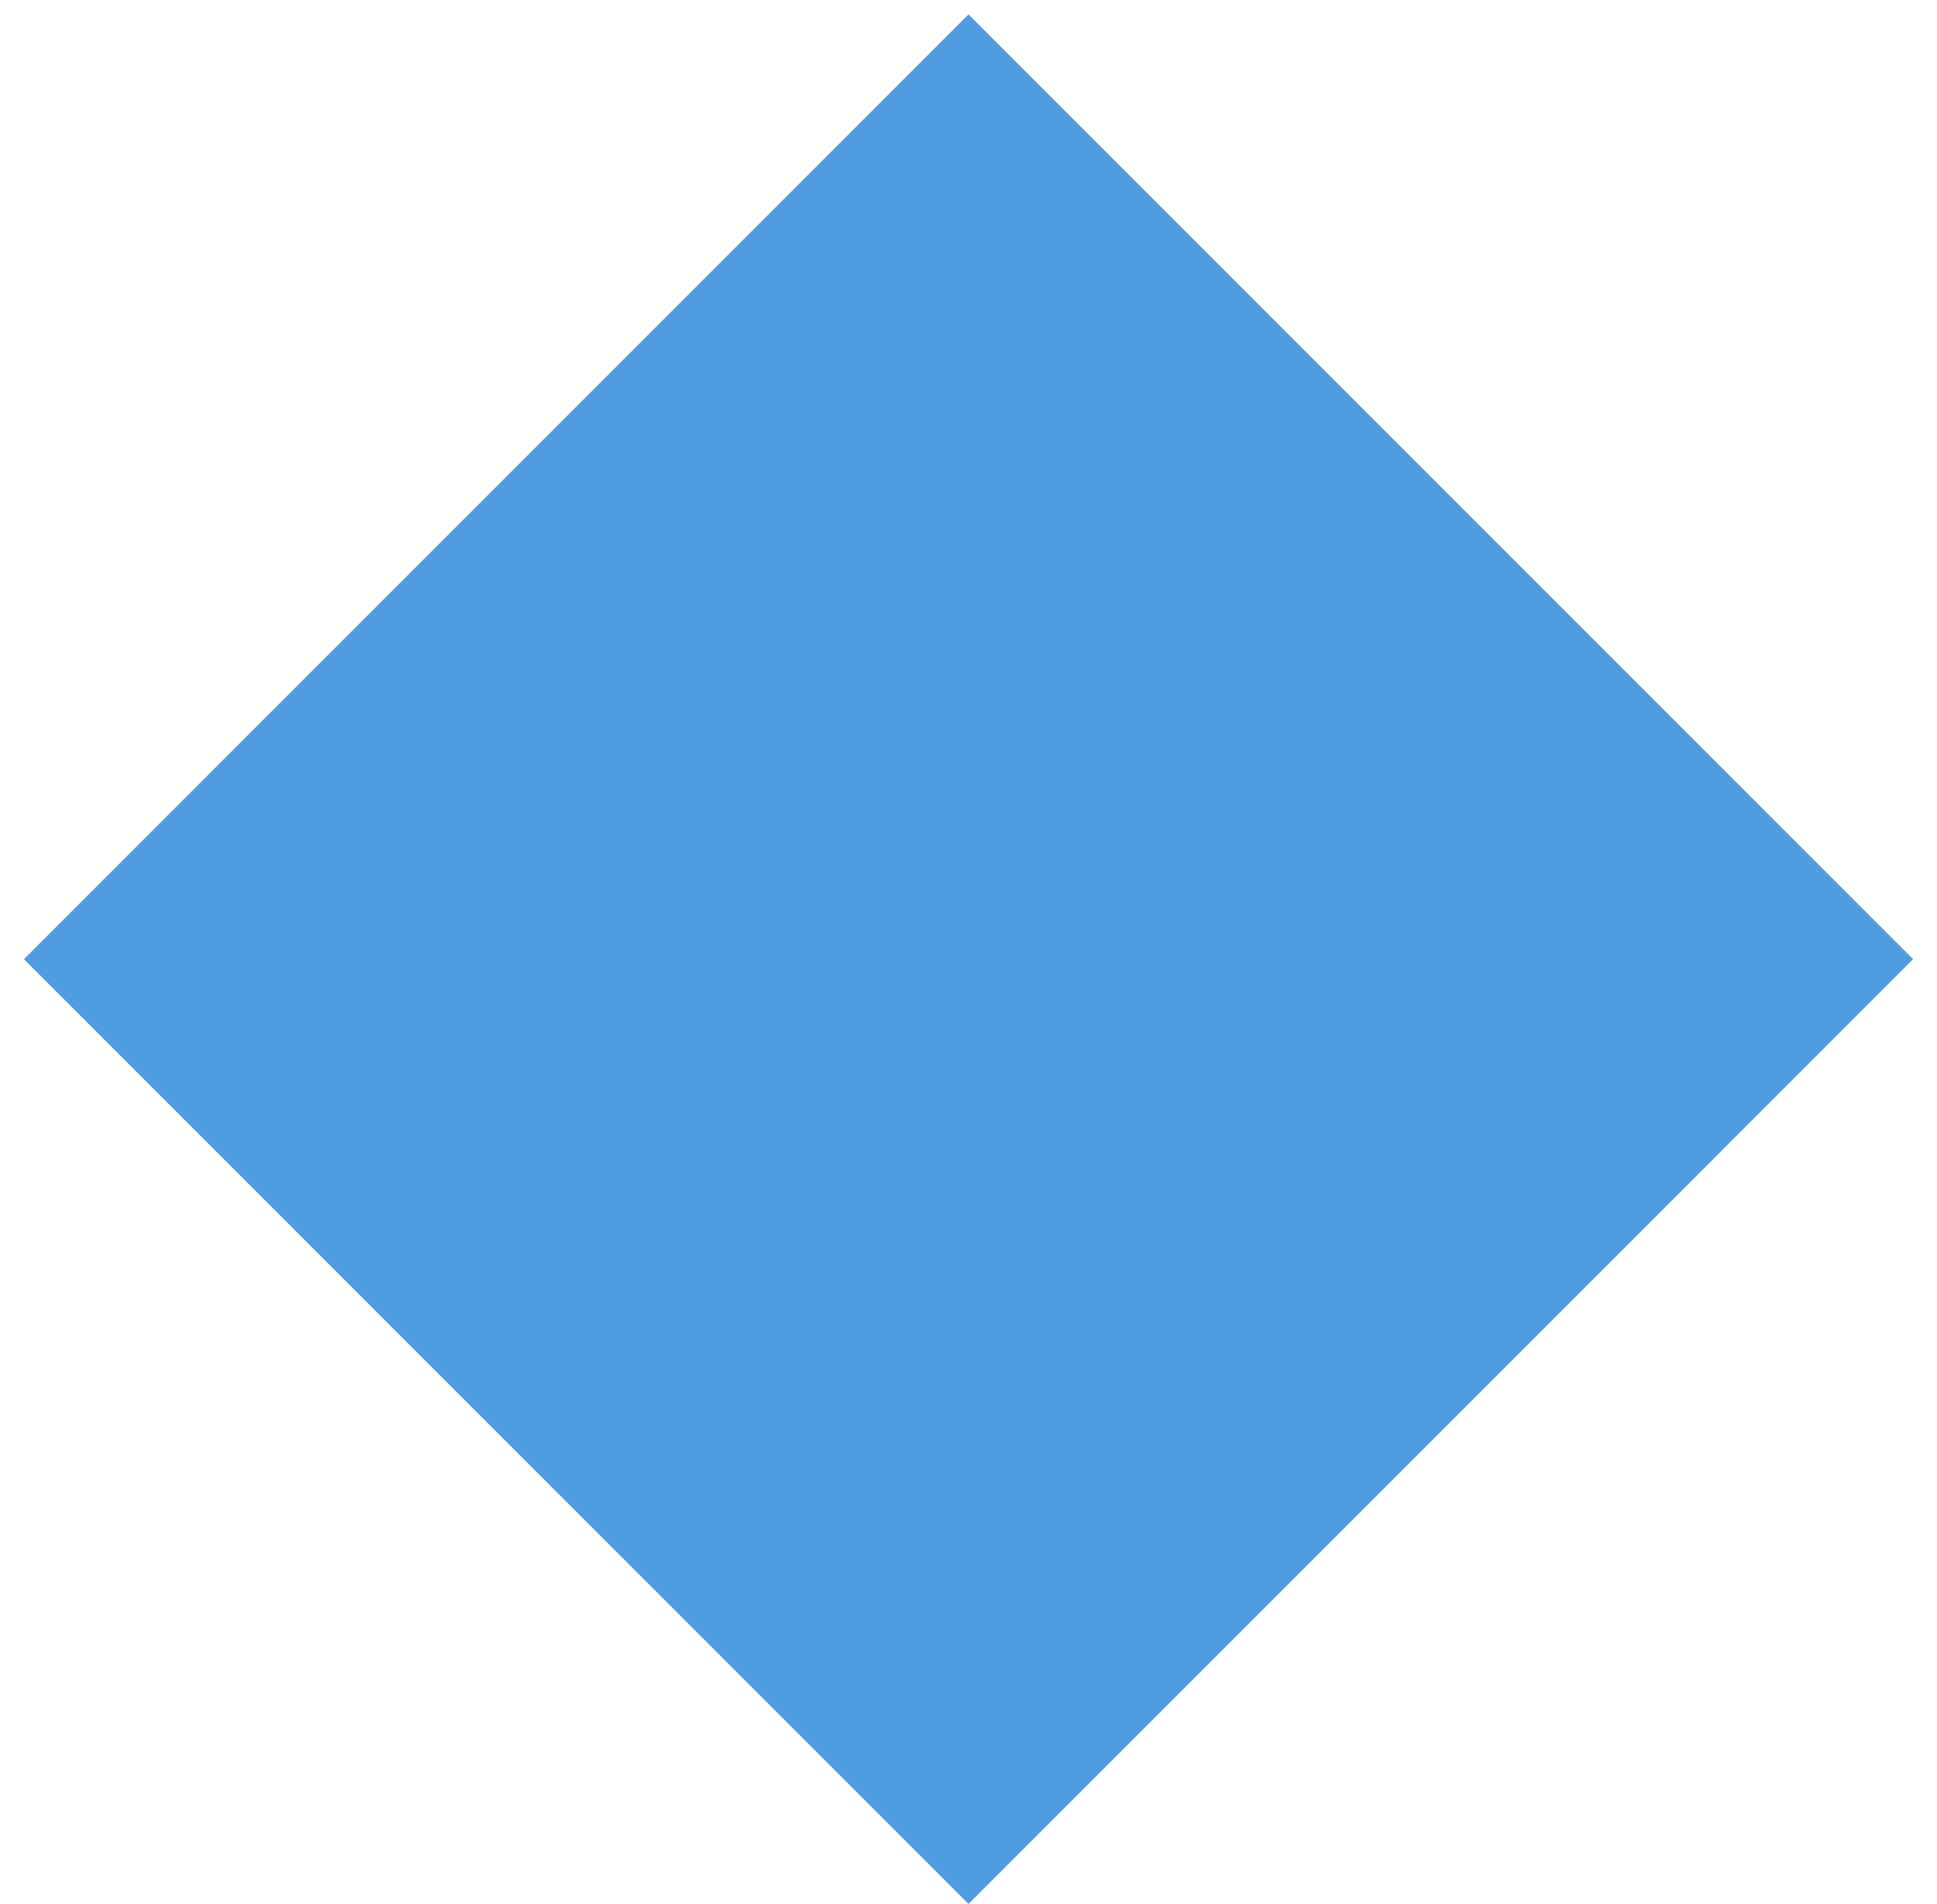
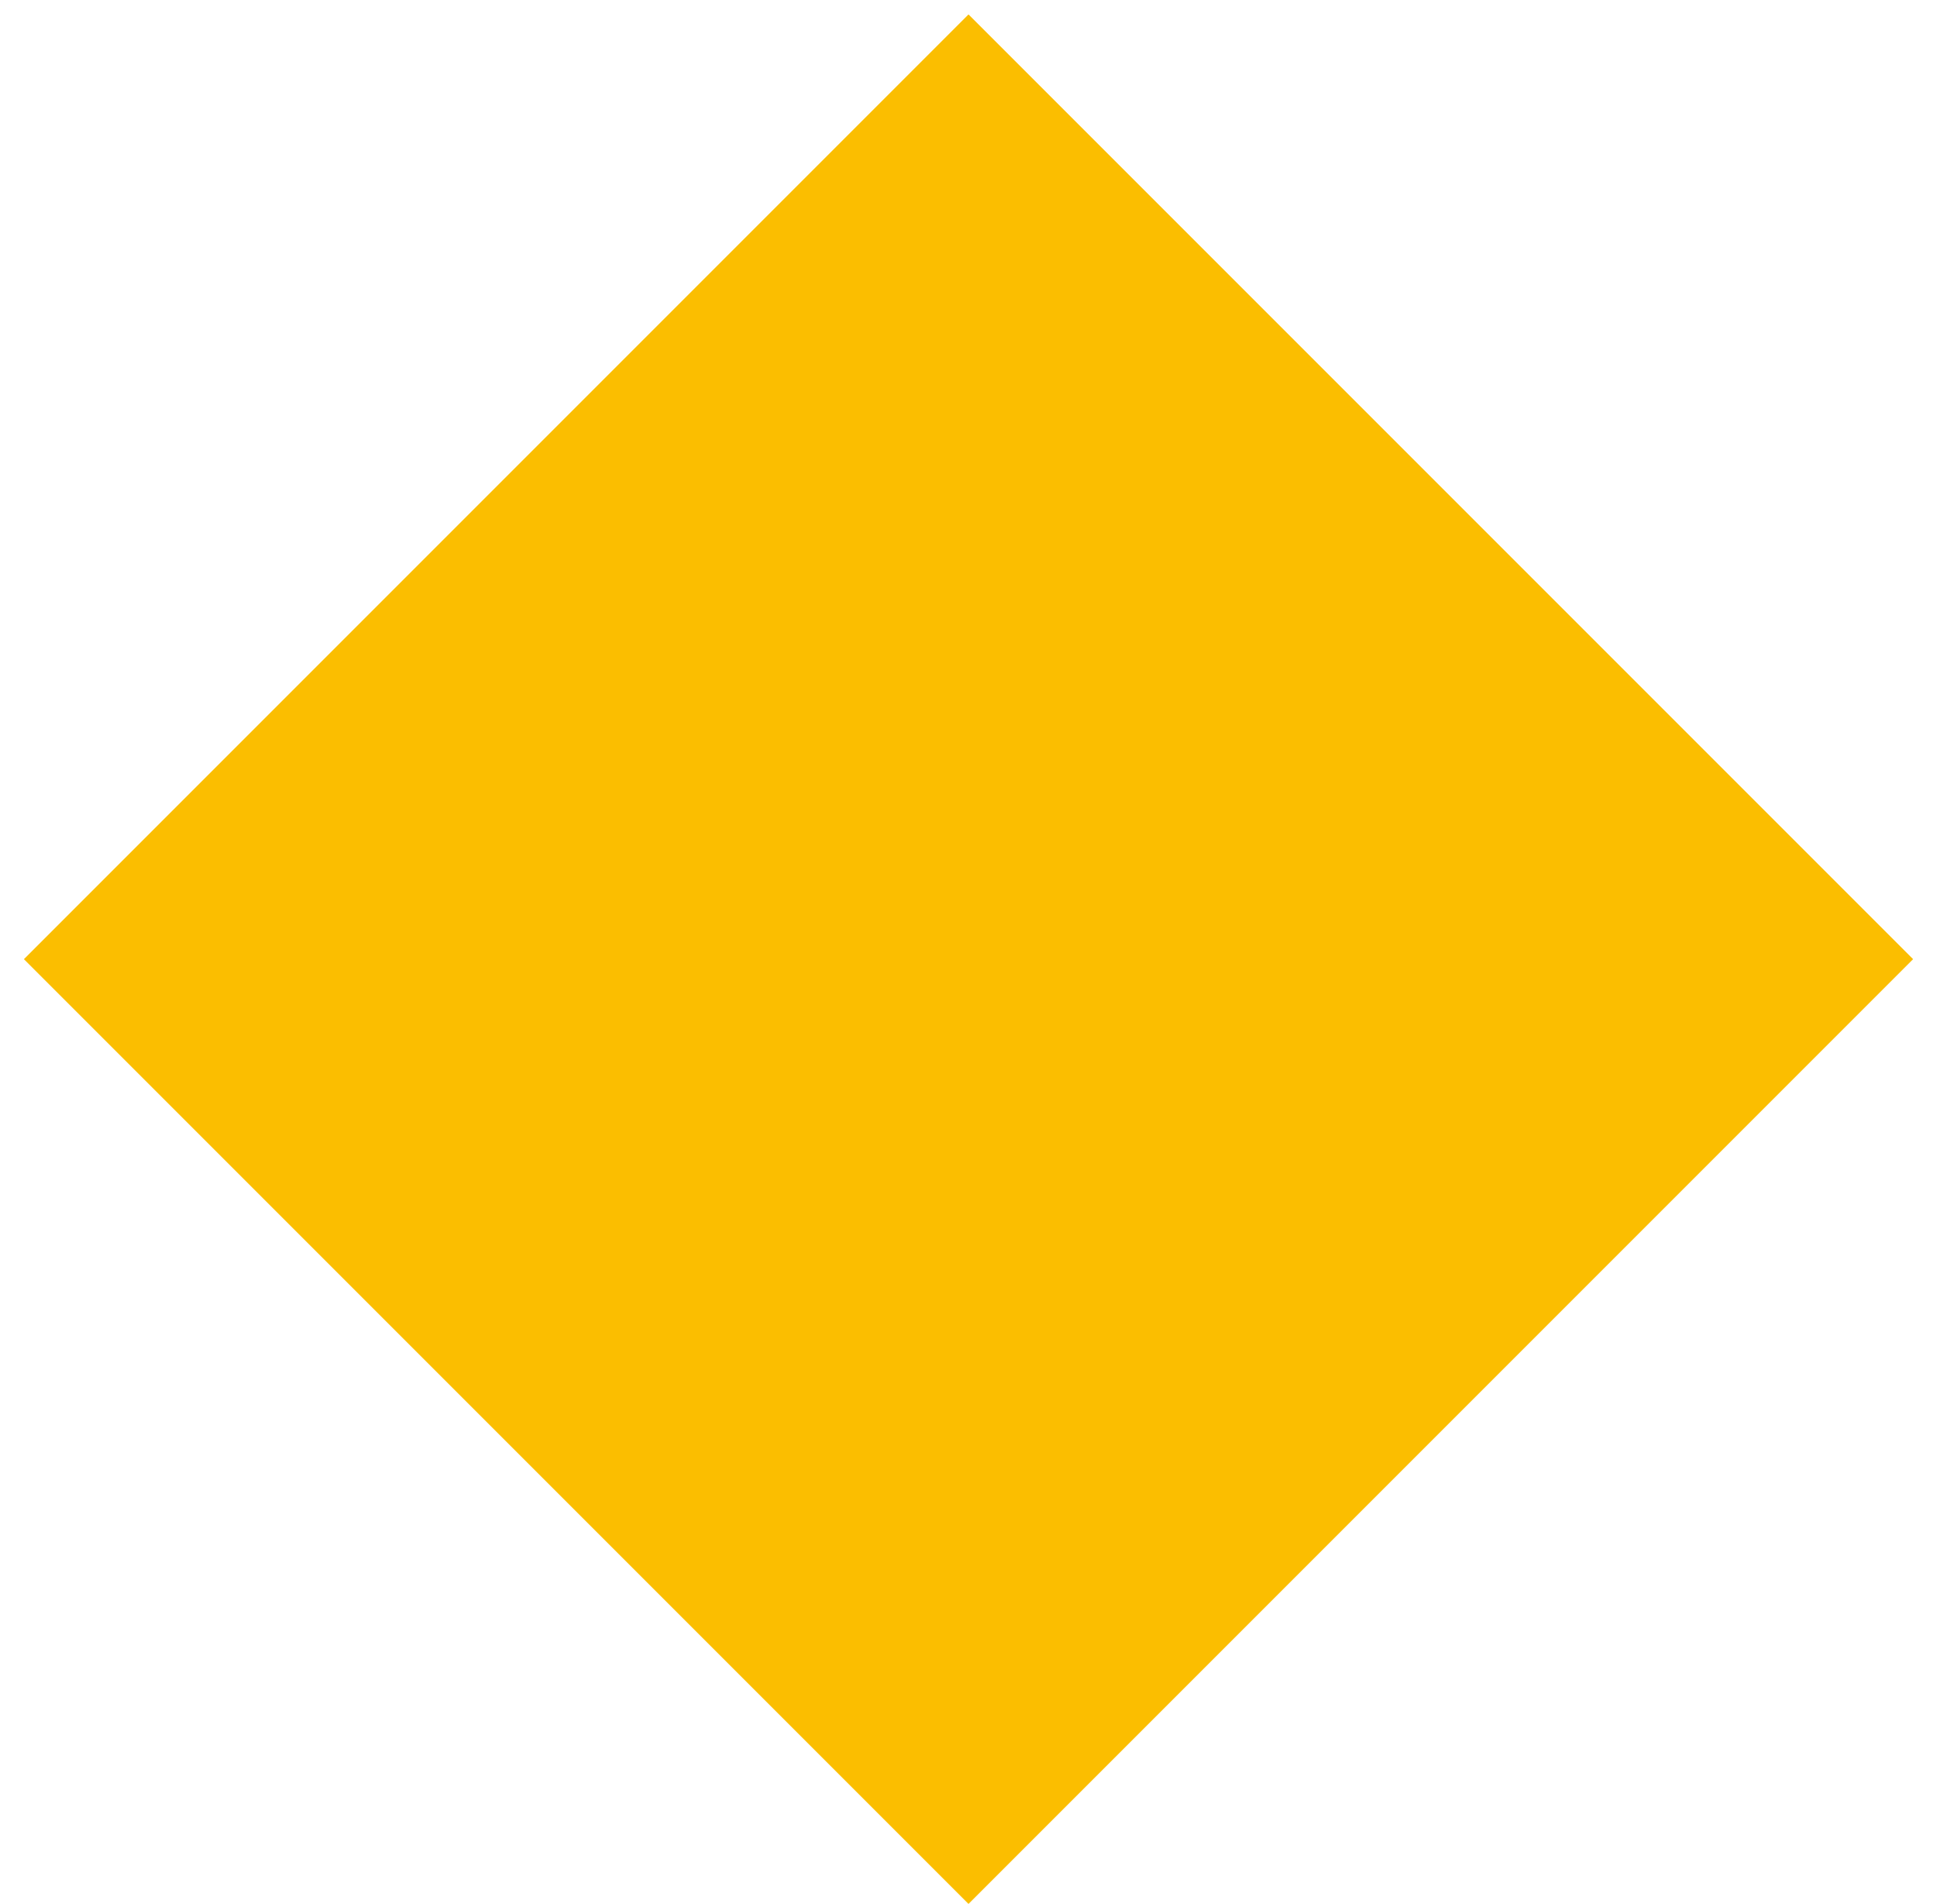
<svg xmlns="http://www.w3.org/2000/svg" width="58px" height="57px" viewBox="0 0 58 57" version="1.1">
  <g stroke="none" stroke-width="1" fill="none" fill-rule="evenodd">
-     <g transform="translate(-393, -53)" fill="#4F9CE0">
+     <g transform="translate(-393, -53)" fill="#fbbe00">
      <g transform="translate(-6, -9)">
        <g transform="translate(13, -3)">
          <rect transform="translate(415, 93.71573) rotate(-45) translate(-415, -93.71573) " x="395" y="73.716" width="40" height="40" />
        </g>
      </g>
    </g>
  </g>
</svg>
